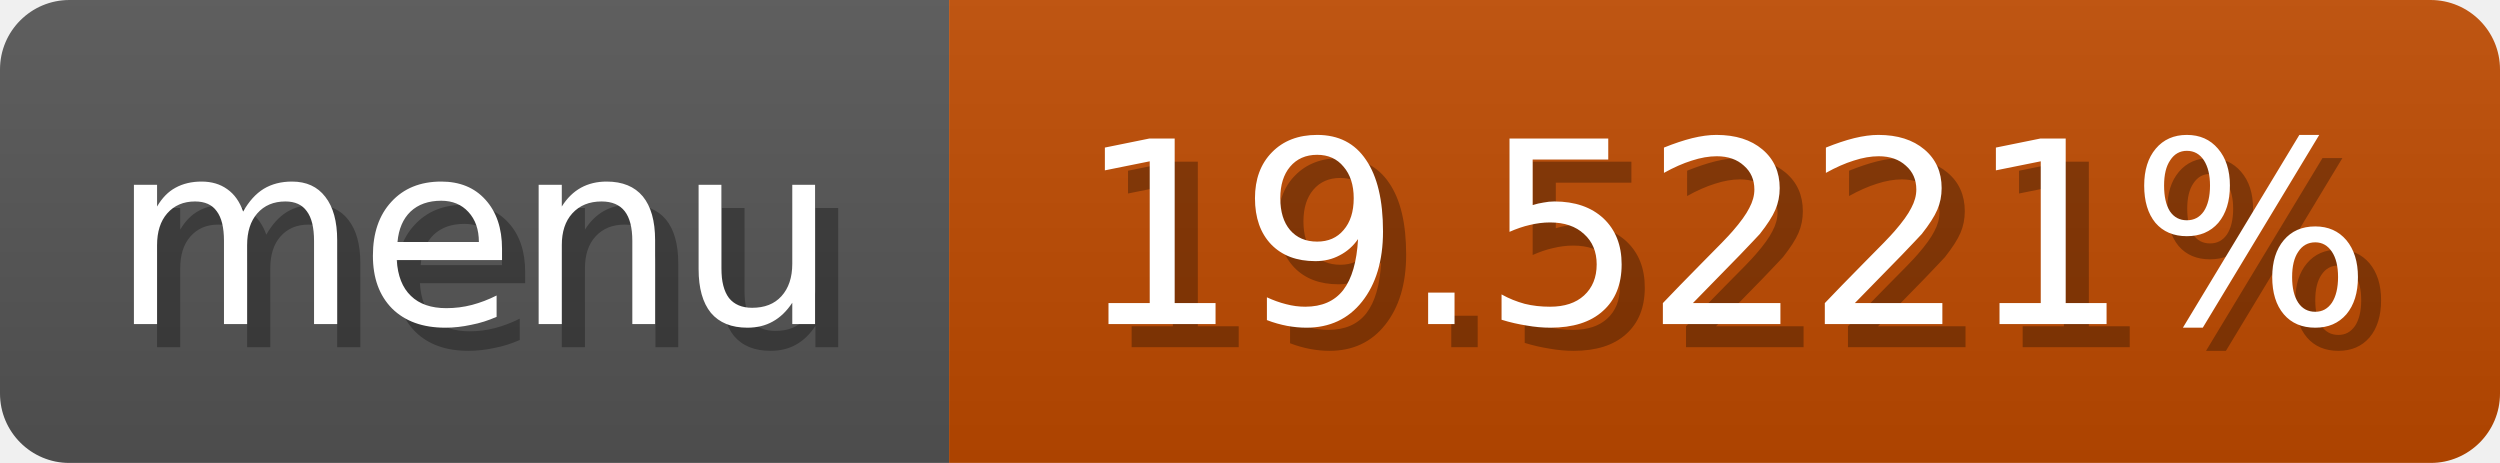
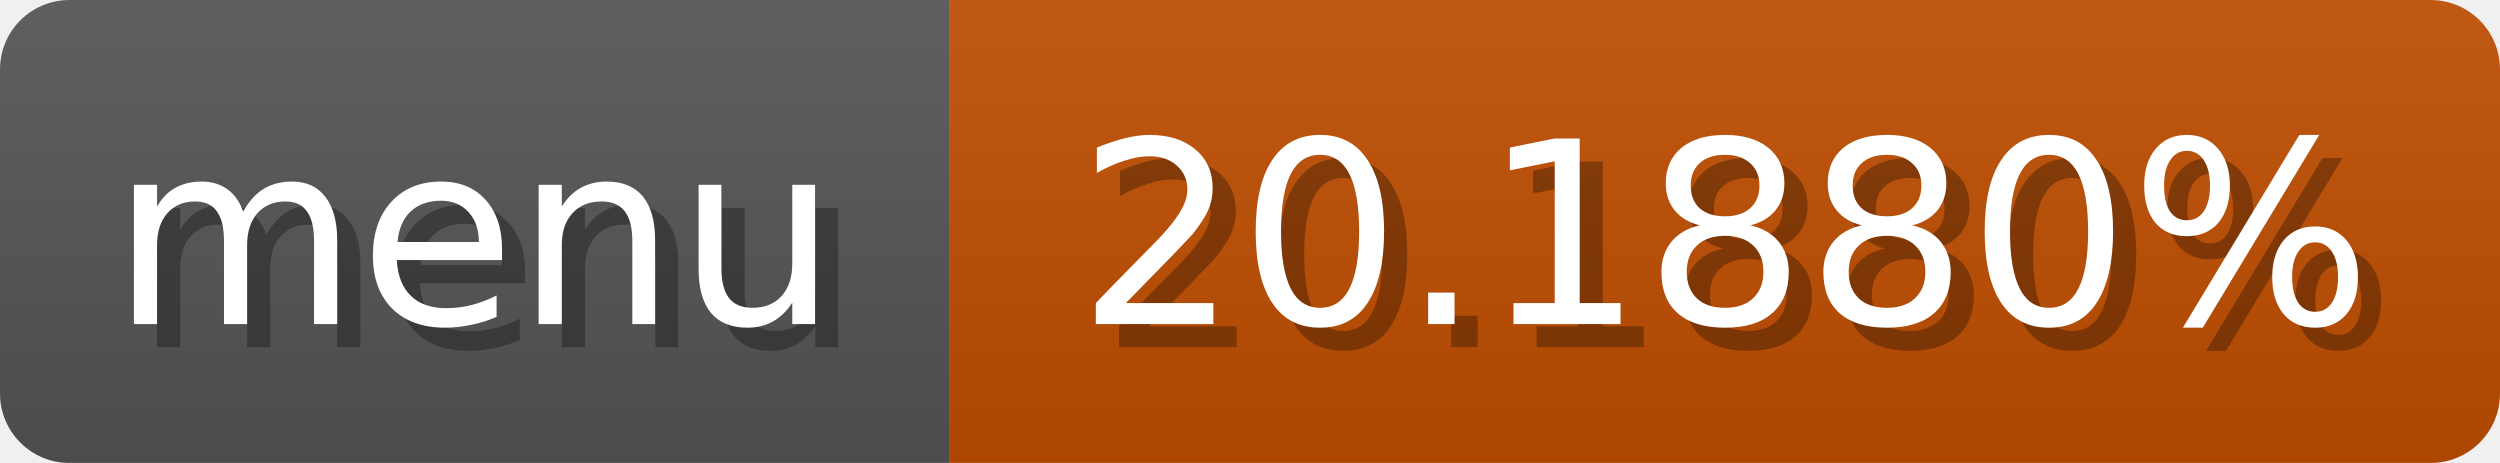
<svg xmlns="http://www.w3.org/2000/svg" width="108" height="20">
  <linearGradient id="b" x2="0" y2="100%">
    <stop offset="0" stop-color="#bbb" stop-opacity=".1" />
    <stop offset="1" stop-opacity=".1" />
  </linearGradient>
  <mask id="anybadge_1">
    <rect width="108" height="20" rx="3" fill="#fff" />
  </mask>
  <g mask="url(#anybadge_1)">
    <path fill="#555" d="M0 0h41v20H0z" />
-     <path fill="#c04b00" d="M41 0h67v20H41z" />
+     <path fill="#c04e00" d="M41 0h67v20H41z" />
    <path fill="url(#b)" d="M0 0h108v20H0z" />
  </g>
  <g fill="#fff" text-anchor="middle" font-family="DejaVu Sans,Verdana,Geneva,sans-serif" font-size="11">
    <text x="21.5" y="15" fill="#010101" fill-opacity=".3">menu</text>
    <text x="20.5" y="14">menu</text>
  </g>
  <g fill="#fff" text-anchor="middle" font-family="DejaVu Sans,Verdana,Geneva,sans-serif" font-size="11">
-     <text x="75.5" y="15" fill="#010101" fill-opacity=".3">19.5221%</text>
-     <text x="74.5" y="14">19.5221%</text>
+     <text x="75.5" y="15" fill="#010101" fill-opacity=".3">20.1880%</text>
+     <text x="74.5" y="14">20.1880%</text>
  </g>
</svg>
